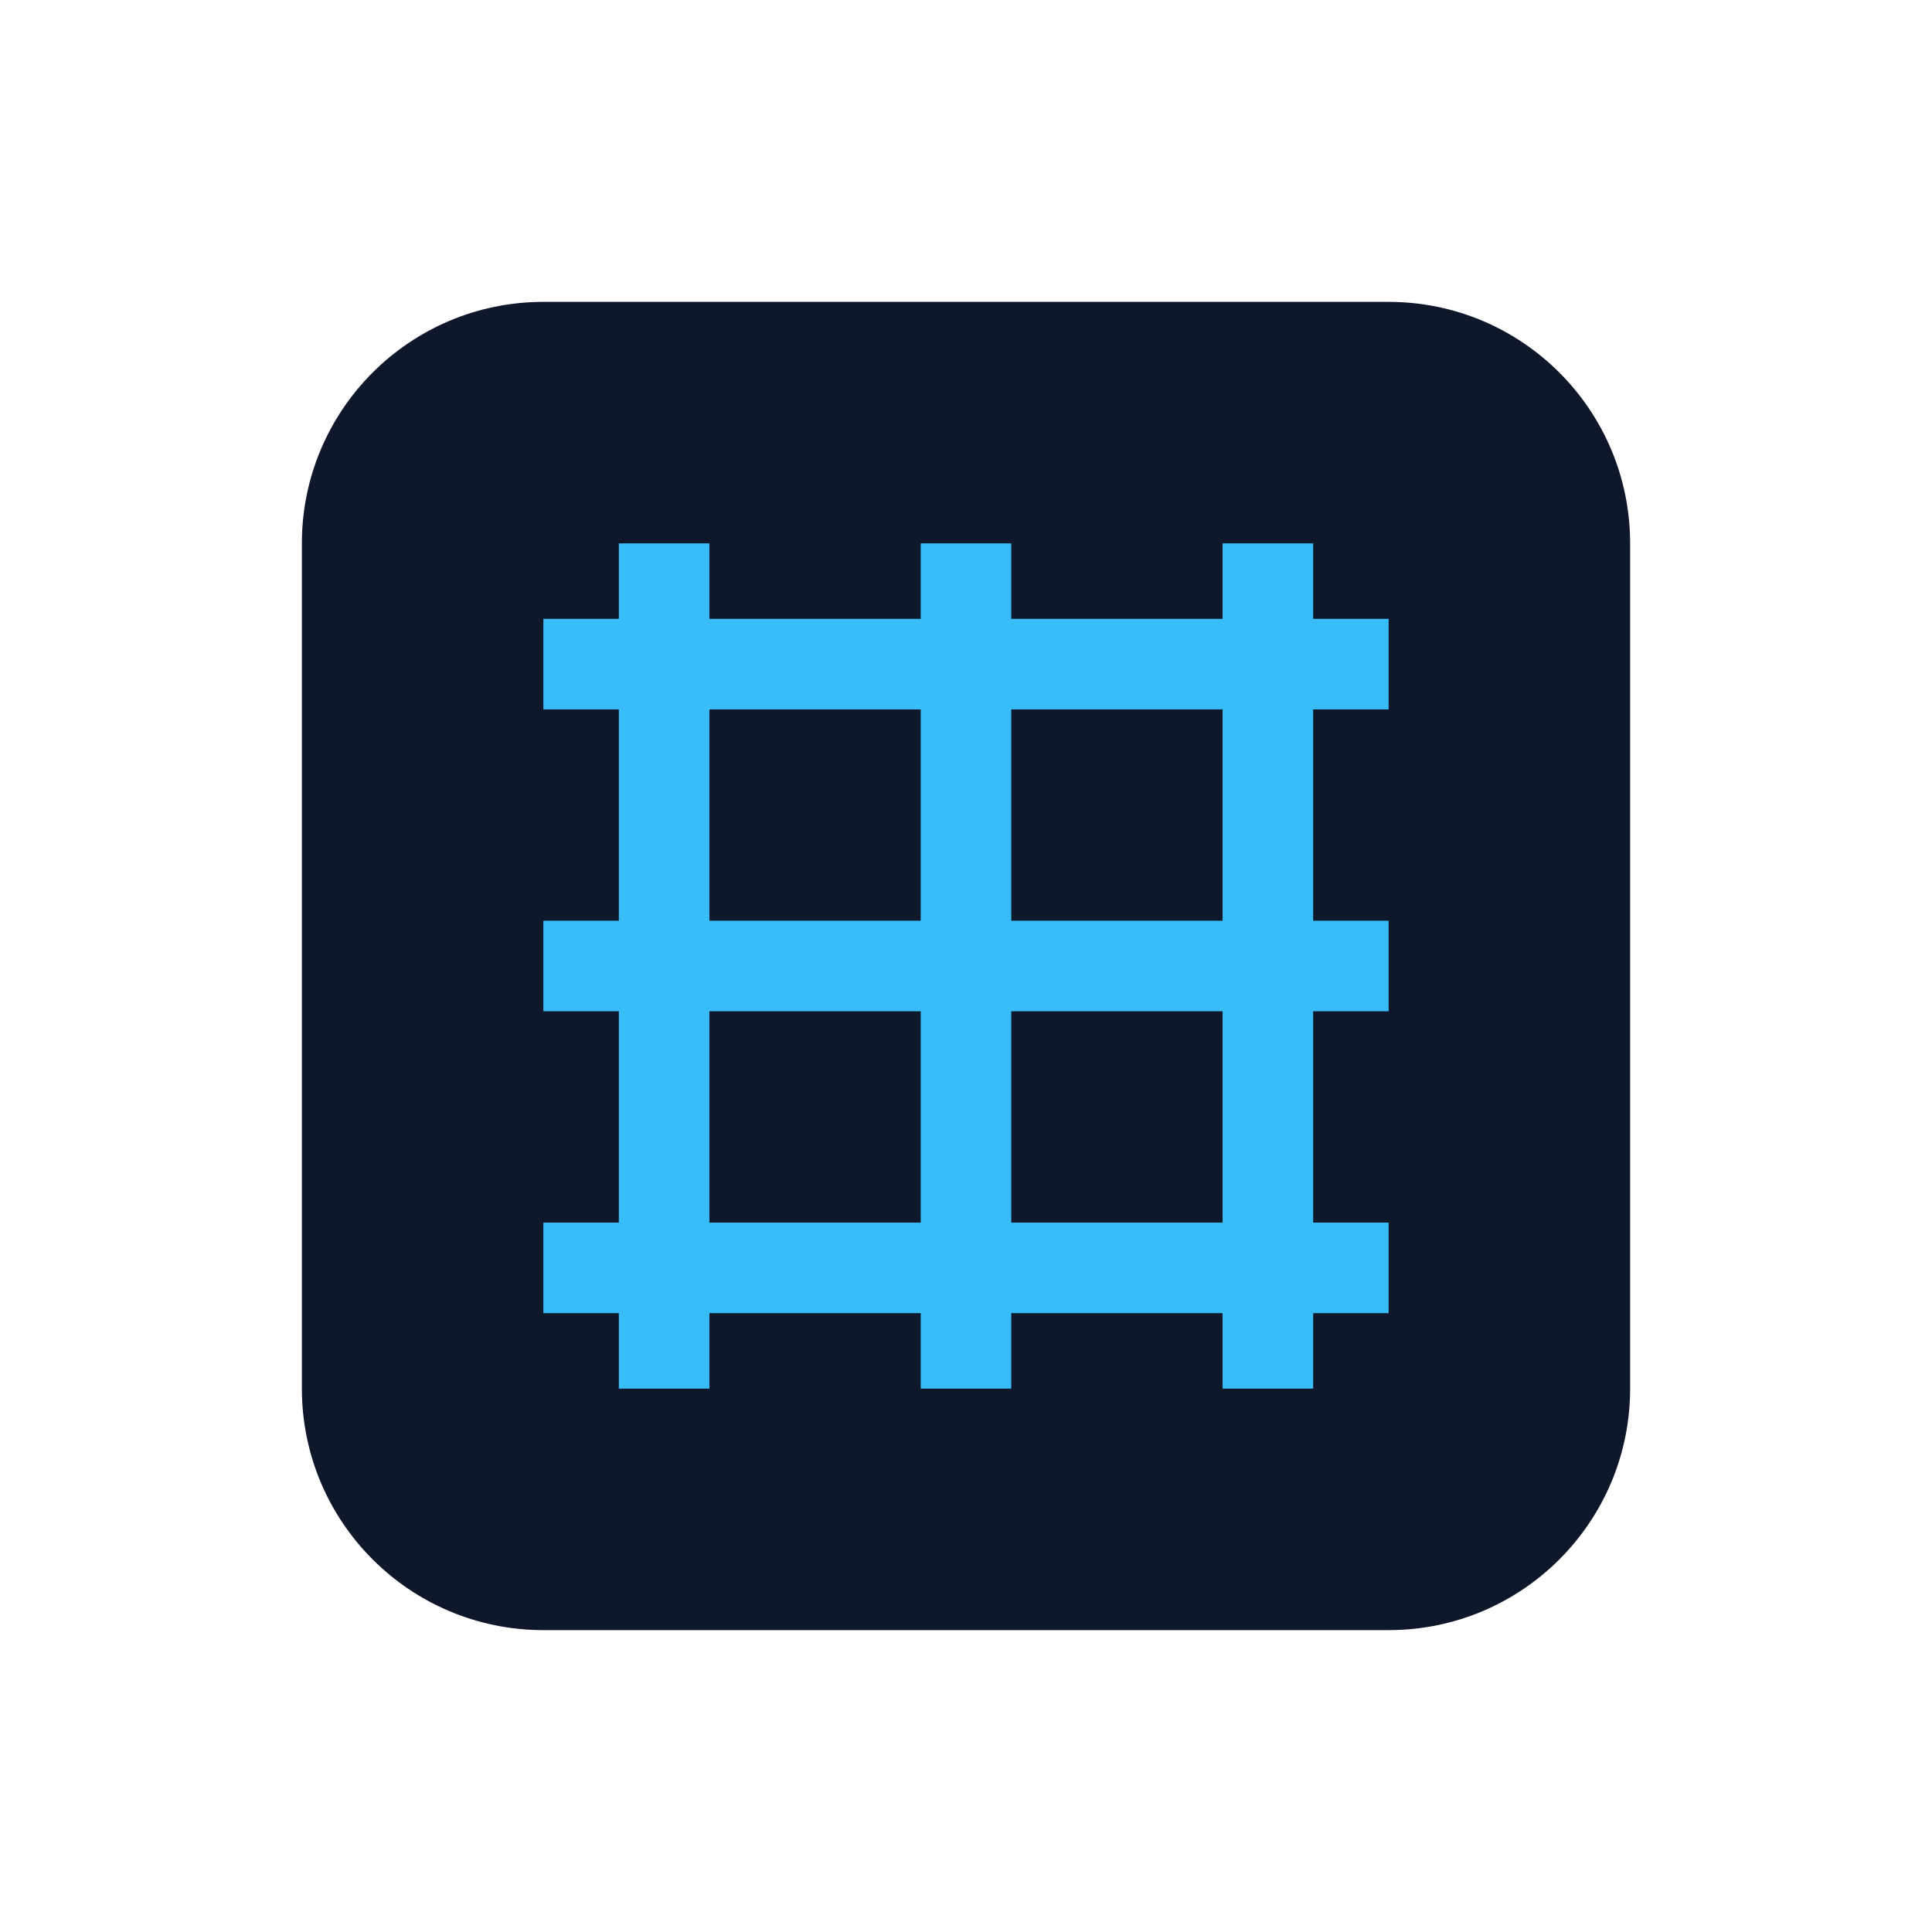
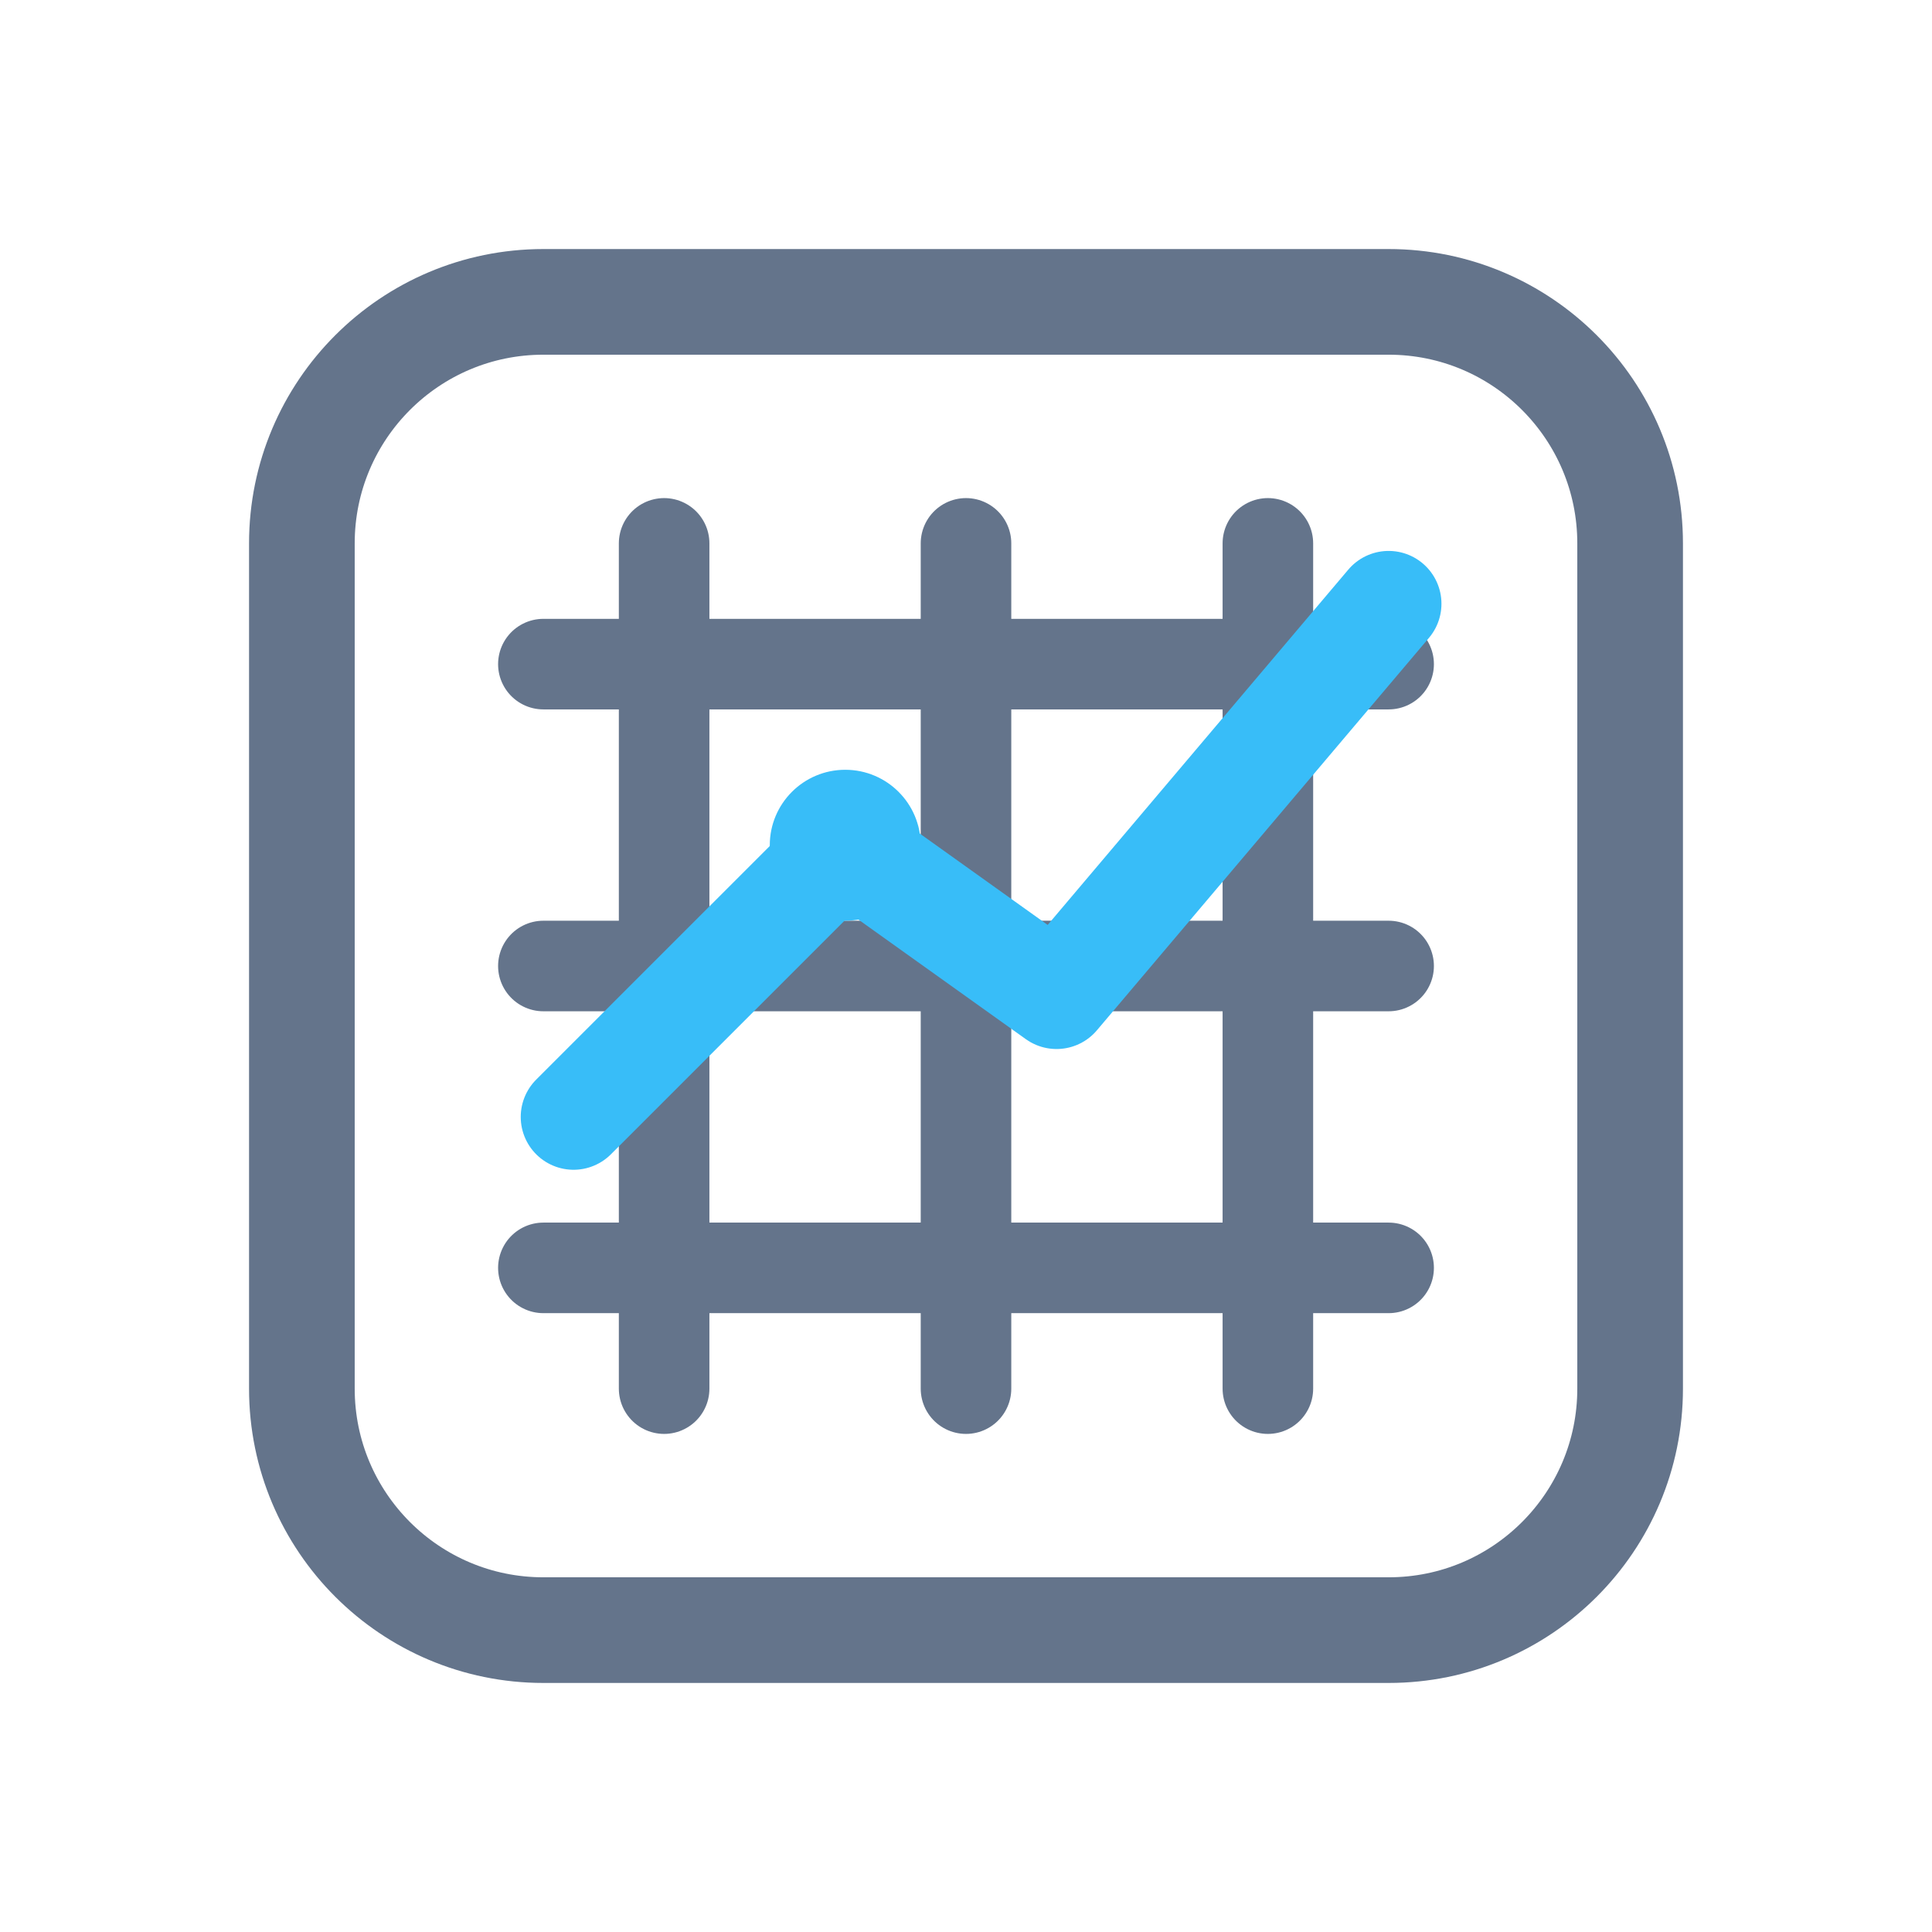
- <svg xmlns="http://www.w3.org/2000/svg" width="64" height="64" viewBox="0 0 64 64">
-   <rect x="10" y="10" width="44" height="44" rx="8" fill="#0f172a" />
-   <path d="M22 18v28M32 18v28M42 18v28M18 22h28M18 32h28M18 42h28" stroke="#38bdf8" stroke-width="3" />
+ <svg xmlns="http://www.w3.org/2000/svg" width="64" height="64" viewBox="0 0 64 64" fill="none">
+   <rect x="10" y="10" width="44" height="44" rx="8" stroke="#64748b" stroke-width="3.5" />
+   <path d="M22 18v28M32 18v28M42 18v28M18 22h28M18 32h28M18 42h28" stroke="#64748b" stroke-width="3" stroke-linecap="round" />
+   <path d="M19 37l9-9 7 5 11-13" stroke="#38bdf8" stroke-width="3.5" stroke-linecap="round" stroke-linejoin="round" />
+   <circle cx="28" cy="28" r="2.5" fill="#38bdf8" />
</svg>
